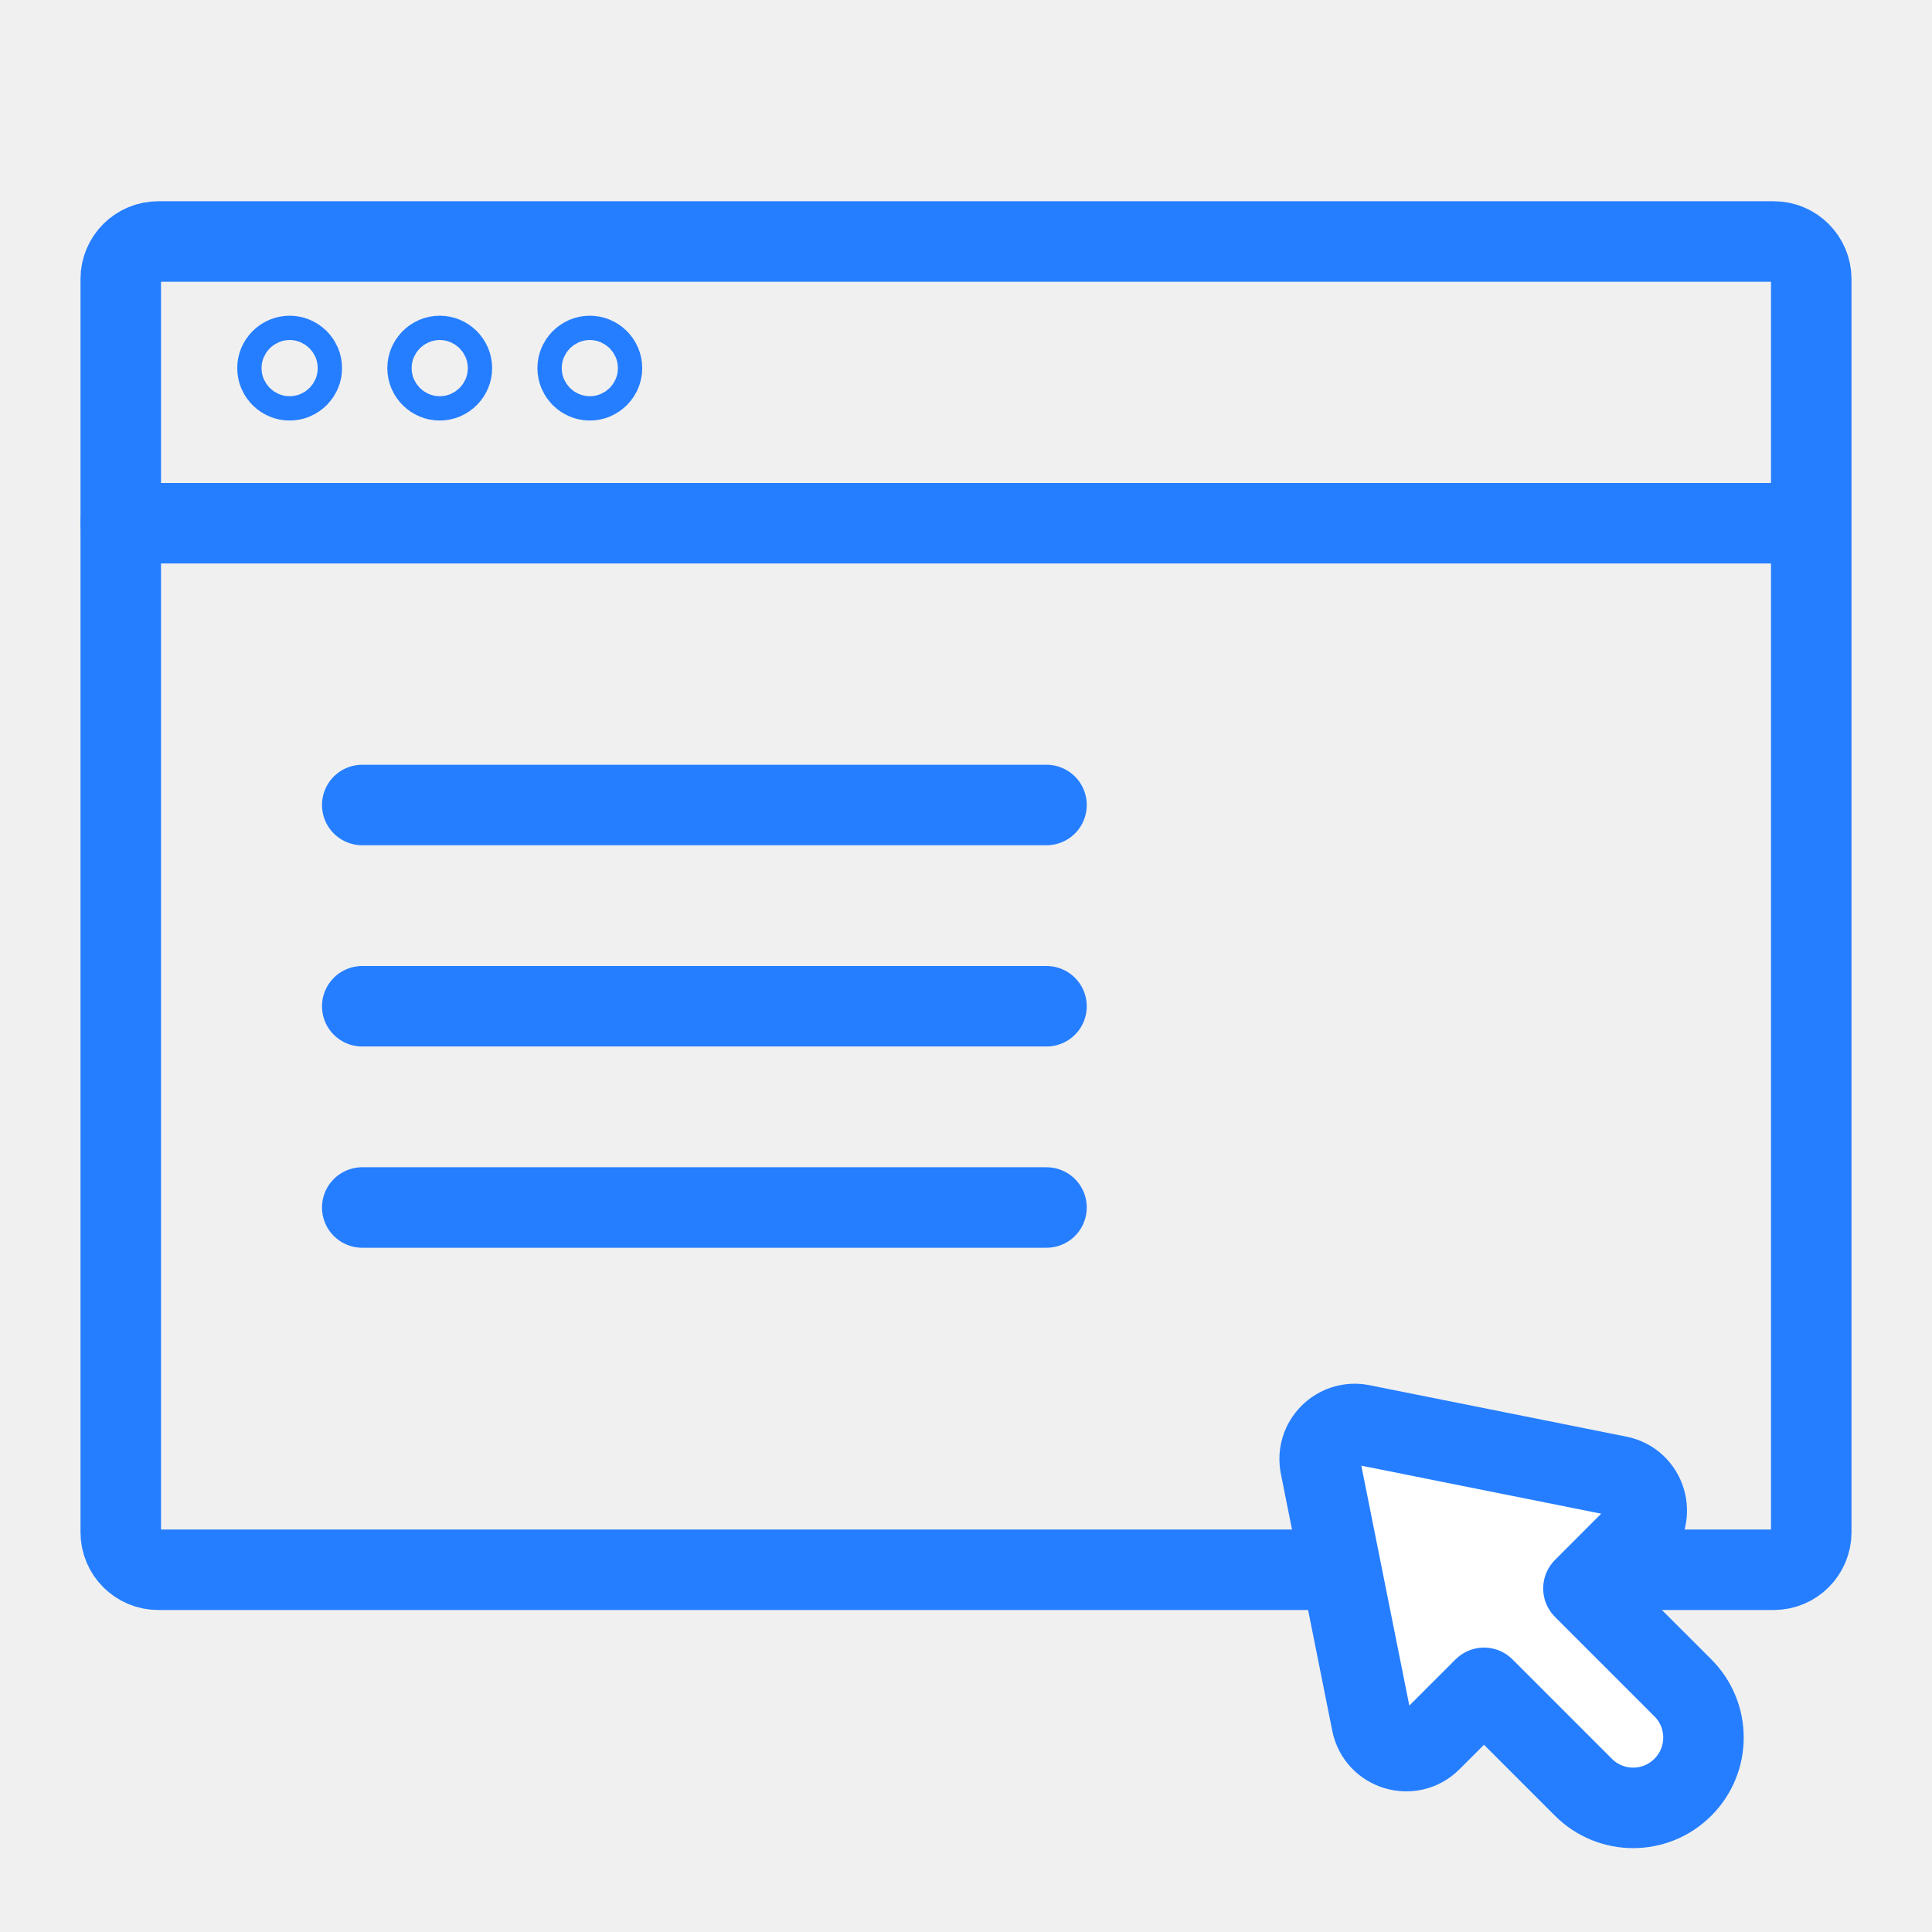
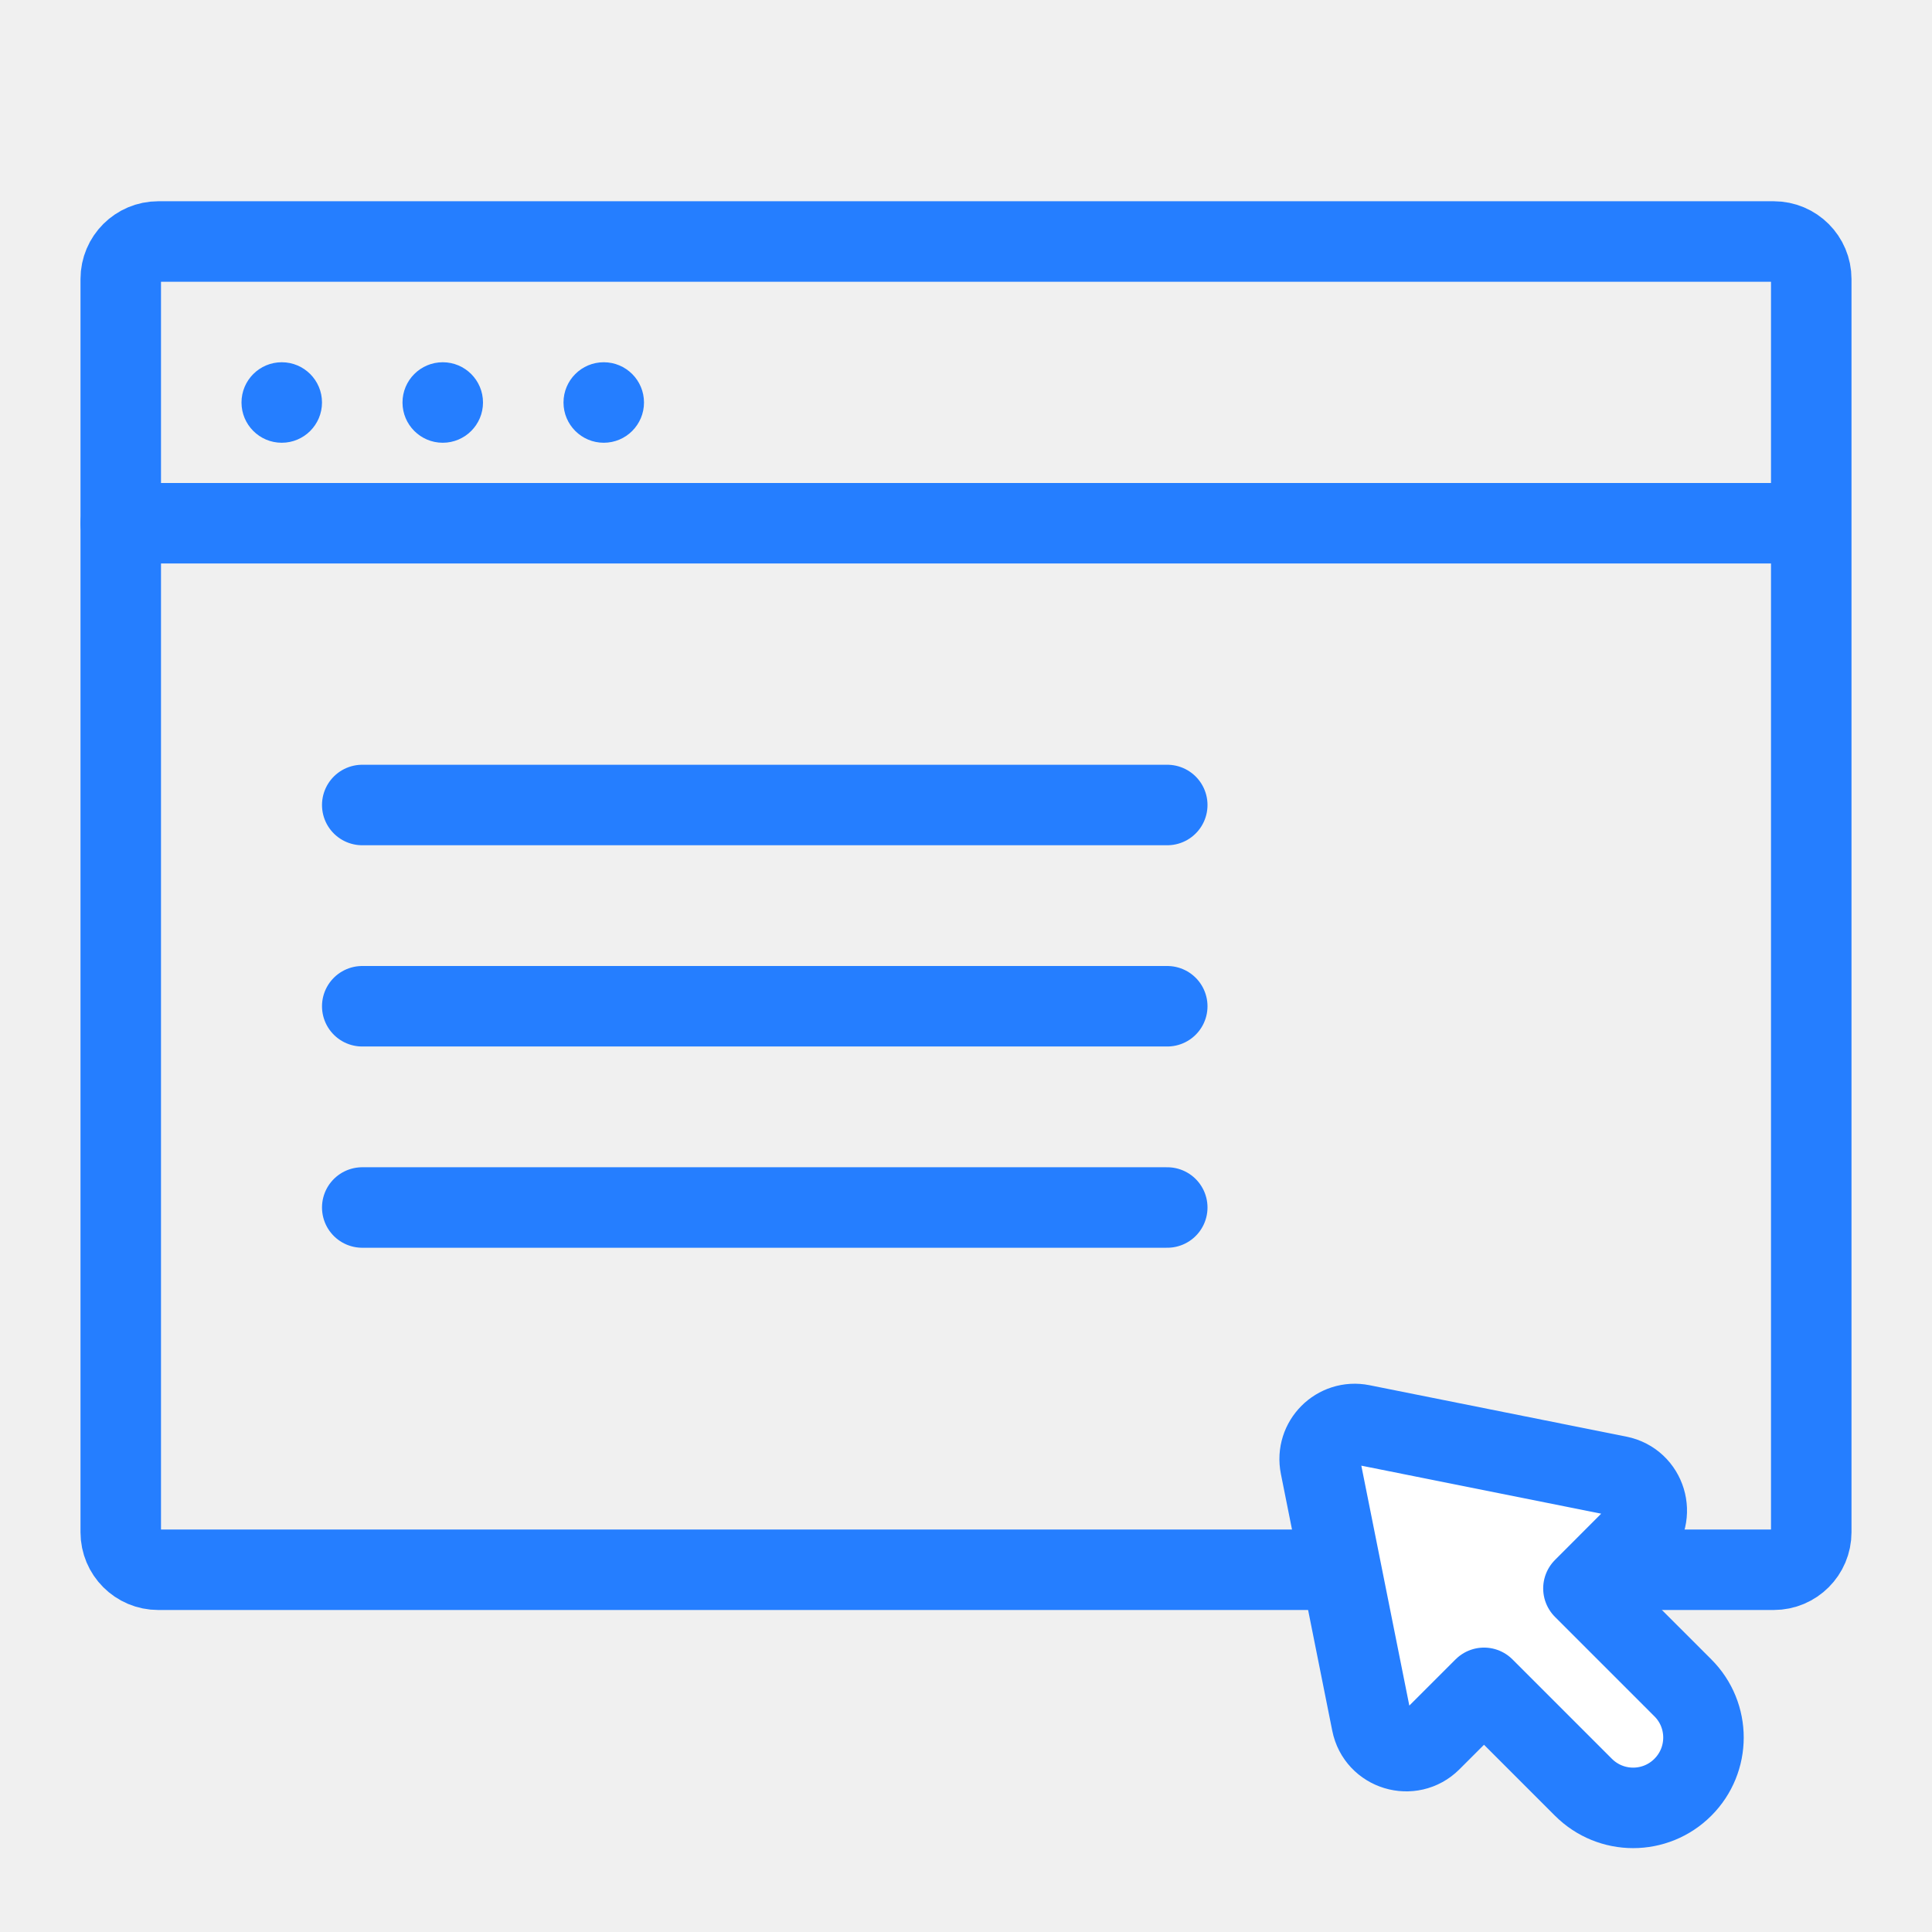
<svg xmlns="http://www.w3.org/2000/svg" version="1.1" id="Layer_1" x="0px" y="0px" width="48px" height="48px" viewBox="0 0 48 48" enable-background="new 0 0 48 48" xml:space="preserve">
+   <line fill="none" stroke="#257EFF" stroke-width="2" stroke-linecap="round" stroke-linejoin="round" stroke-miterlimit="10" x1="3" y1="13" x2="44" y2="13" />
+   <path fill="none" stroke="#257EFF" stroke-width="2" stroke-linecap="round" stroke-linejoin="round" stroke-miterlimit="10" d="  M45,38.068C45,38.583,44.583,39,44.068,39H3.932C3.417,39,3,38.583,3,38.068V6.932C3,6.417,3.417,6,3.932,6h40.136  C44.583,6,45,6.417,45,6.932V38.068z" />
+   <path fill="#FFFFFF" stroke="#257EFF" stroke-width="2" stroke-linecap="round" stroke-linejoin="round" stroke-miterlimit="10" d="  M32.804,36.424l1.276,6.379c0.136,0.685,0.981,0.939,1.473,0.447l1.317-1.316l2.47,2.47c0.683,0.683,1.788,0.683,2.47,0  c0.683-0.682,0.683-1.789,0-2.47l-2.47-2.47l1.316-1.318c0.495-0.493,0.239-1.337-0.446-1.473l-6.379-1.277  C33.22,35.273,32.681,35.812,32.804,36.424z" />
  <g>
-     <line fill="none" stroke="#257EFF" stroke-width="2" stroke-linecap="round" stroke-linejoin="round" stroke-miterlimit="10" x1="3" y1="13" x2="44" y2="13" />
-     <g>
-       <circle fill="none" stroke="#257EFF" stroke-width="2" stroke-linecap="round" stroke-linejoin="round" stroke-miterlimit="10" cx="7.196" cy="9.146" r="0.302" />
-       <circle fill="none" stroke="#257EFF" stroke-width="2" stroke-linecap="round" stroke-linejoin="round" stroke-miterlimit="10" cx="10.925" cy="9.146" r="0.302" />
-       <circle fill="none" stroke="#257EFF" stroke-width="2" stroke-linecap="round" stroke-linejoin="round" stroke-miterlimit="10" cx="14.654" cy="9.146" r="0.302" />
-     </g>
-     <path fill="none" stroke="#257EFF" stroke-width="2" stroke-linecap="round" stroke-linejoin="round" stroke-miterlimit="10" d="   M45,38.068C45,38.583,44.583,39,44.068,39H3.932C3.417,39,3,38.583,3,38.068V6.932C3,6.417,3.417,6,3.932,6h40.136   C44.583,6,45,6.417,45,6.932V38.068z" />
-     <path fill="#FFFFFF" stroke="#257EFF" stroke-width="2" stroke-linecap="round" stroke-linejoin="round" stroke-miterlimit="10" d="   M32.804,36.424l1.276,6.379c0.136,0.685,0.981,0.939,1.473,0.447l1.317-1.316l2.47,2.47c0.683,0.683,1.788,0.683,2.47,0   c0.683-0.682,0.683-1.789,0-2.47l-2.47-2.47l1.316-1.318c0.495-0.493,0.239-1.337-0.446-1.473l-6.379-1.277   C33.22,35.273,32.681,35.812,32.804,36.424z" />
-     <g>
-       <line fill="none" stroke="#257EFF" stroke-width="2" stroke-linecap="round" stroke-linejoin="round" stroke-miterlimit="10" x1="9" y1="30" x2="26" y2="30" />
-       <line fill="none" stroke="#257EFF" stroke-width="2" stroke-linecap="round" stroke-linejoin="round" stroke-miterlimit="10" x1="9" y1="25" x2="26" y2="25" />
-       <line fill="none" stroke="#257EFF" stroke-width="2" stroke-linecap="round" stroke-linejoin="round" stroke-miterlimit="10" x1="9" y1="20" x2="26" y2="20" />
-     </g>
+     <line fill="none" stroke="#257EFF" stroke-width="2" stroke-linecap="round" stroke-linejoin="round" stroke-miterlimit="10" x1="9" y1="30" x2="29" y2="30" />
+     <line fill="none" stroke="#257EFF" stroke-width="2" stroke-linecap="round" stroke-linejoin="round" stroke-miterlimit="10" x1="9" y1="25" x2="29" y2="25" />
+     <line fill="none" stroke="#257EFF" stroke-width="2" stroke-linecap="round" stroke-linejoin="round" stroke-miterlimit="10" x1="9" y1="20" x2="29" y2="20" />
  </g>
  <rect x="0" fill="none" width="48" height="48" />
+   <g>
+     <circle fill="#257EFF" cx="7" cy="10" r="1" />
+     <circle fill="#257EFF" cx="11" cy="10" r="1" />
+     <circle fill="#257EFF" cx="15" cy="10" r="1" />
+   </g>
</svg>
